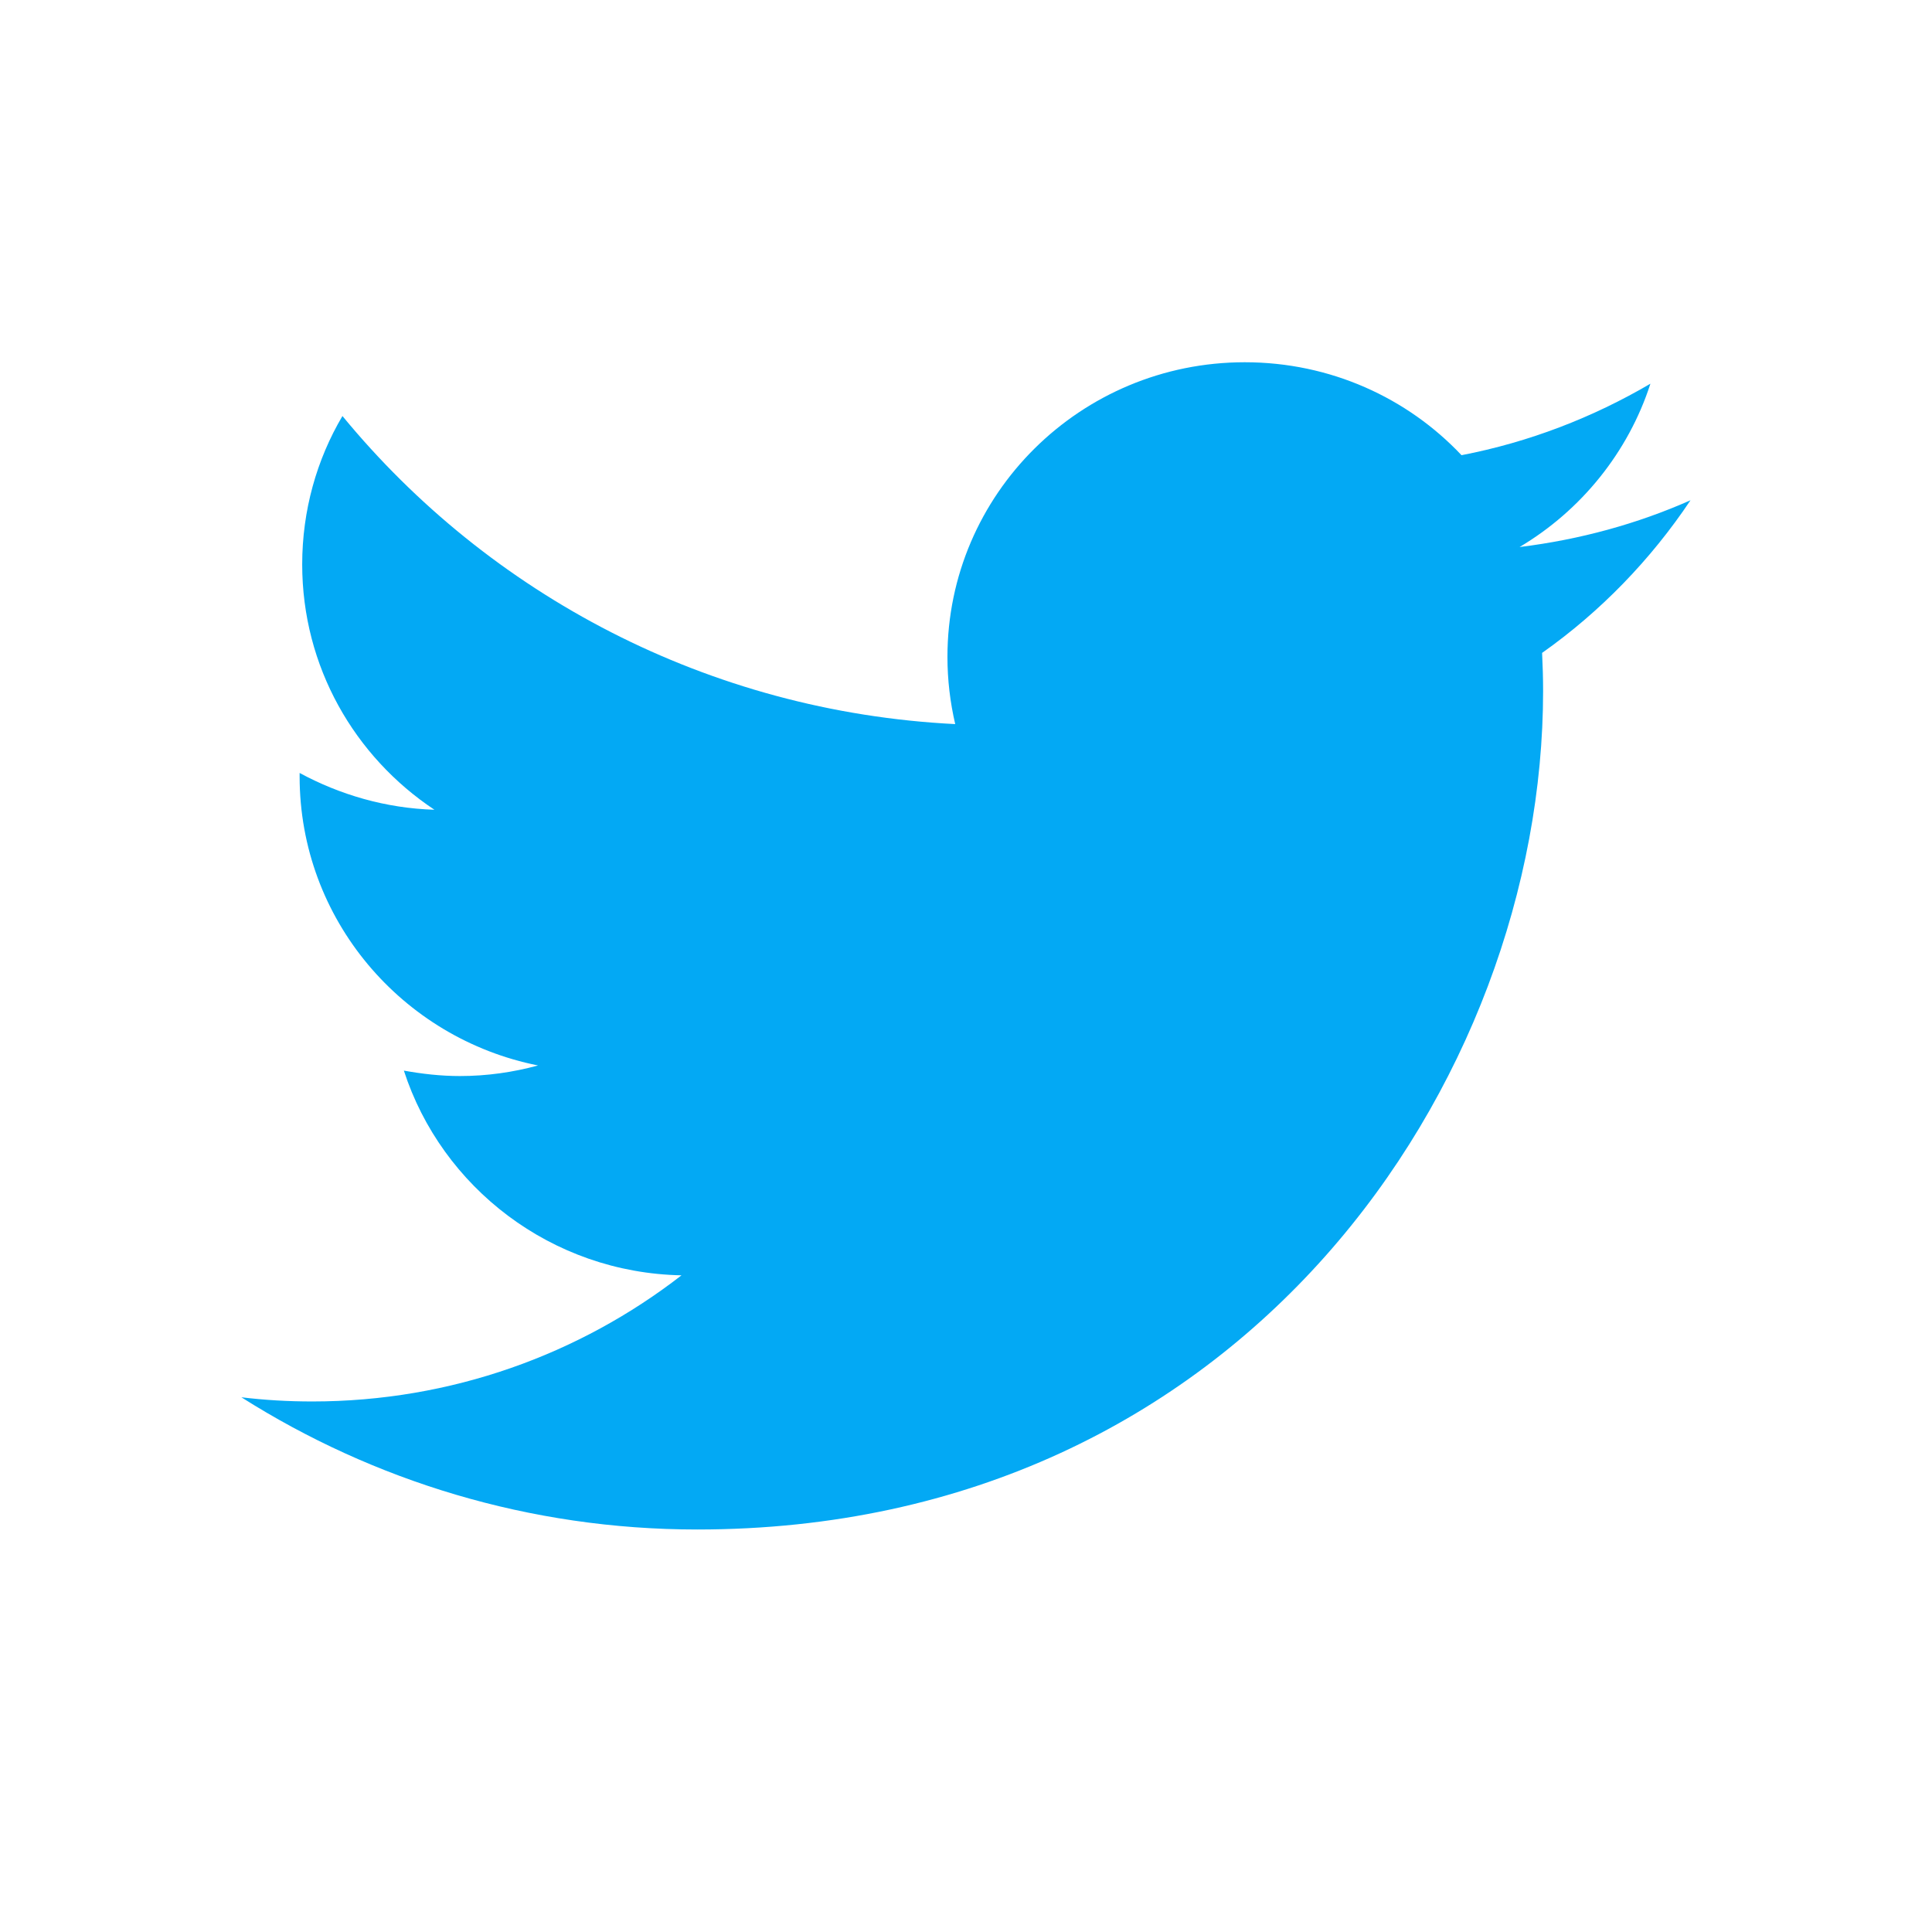
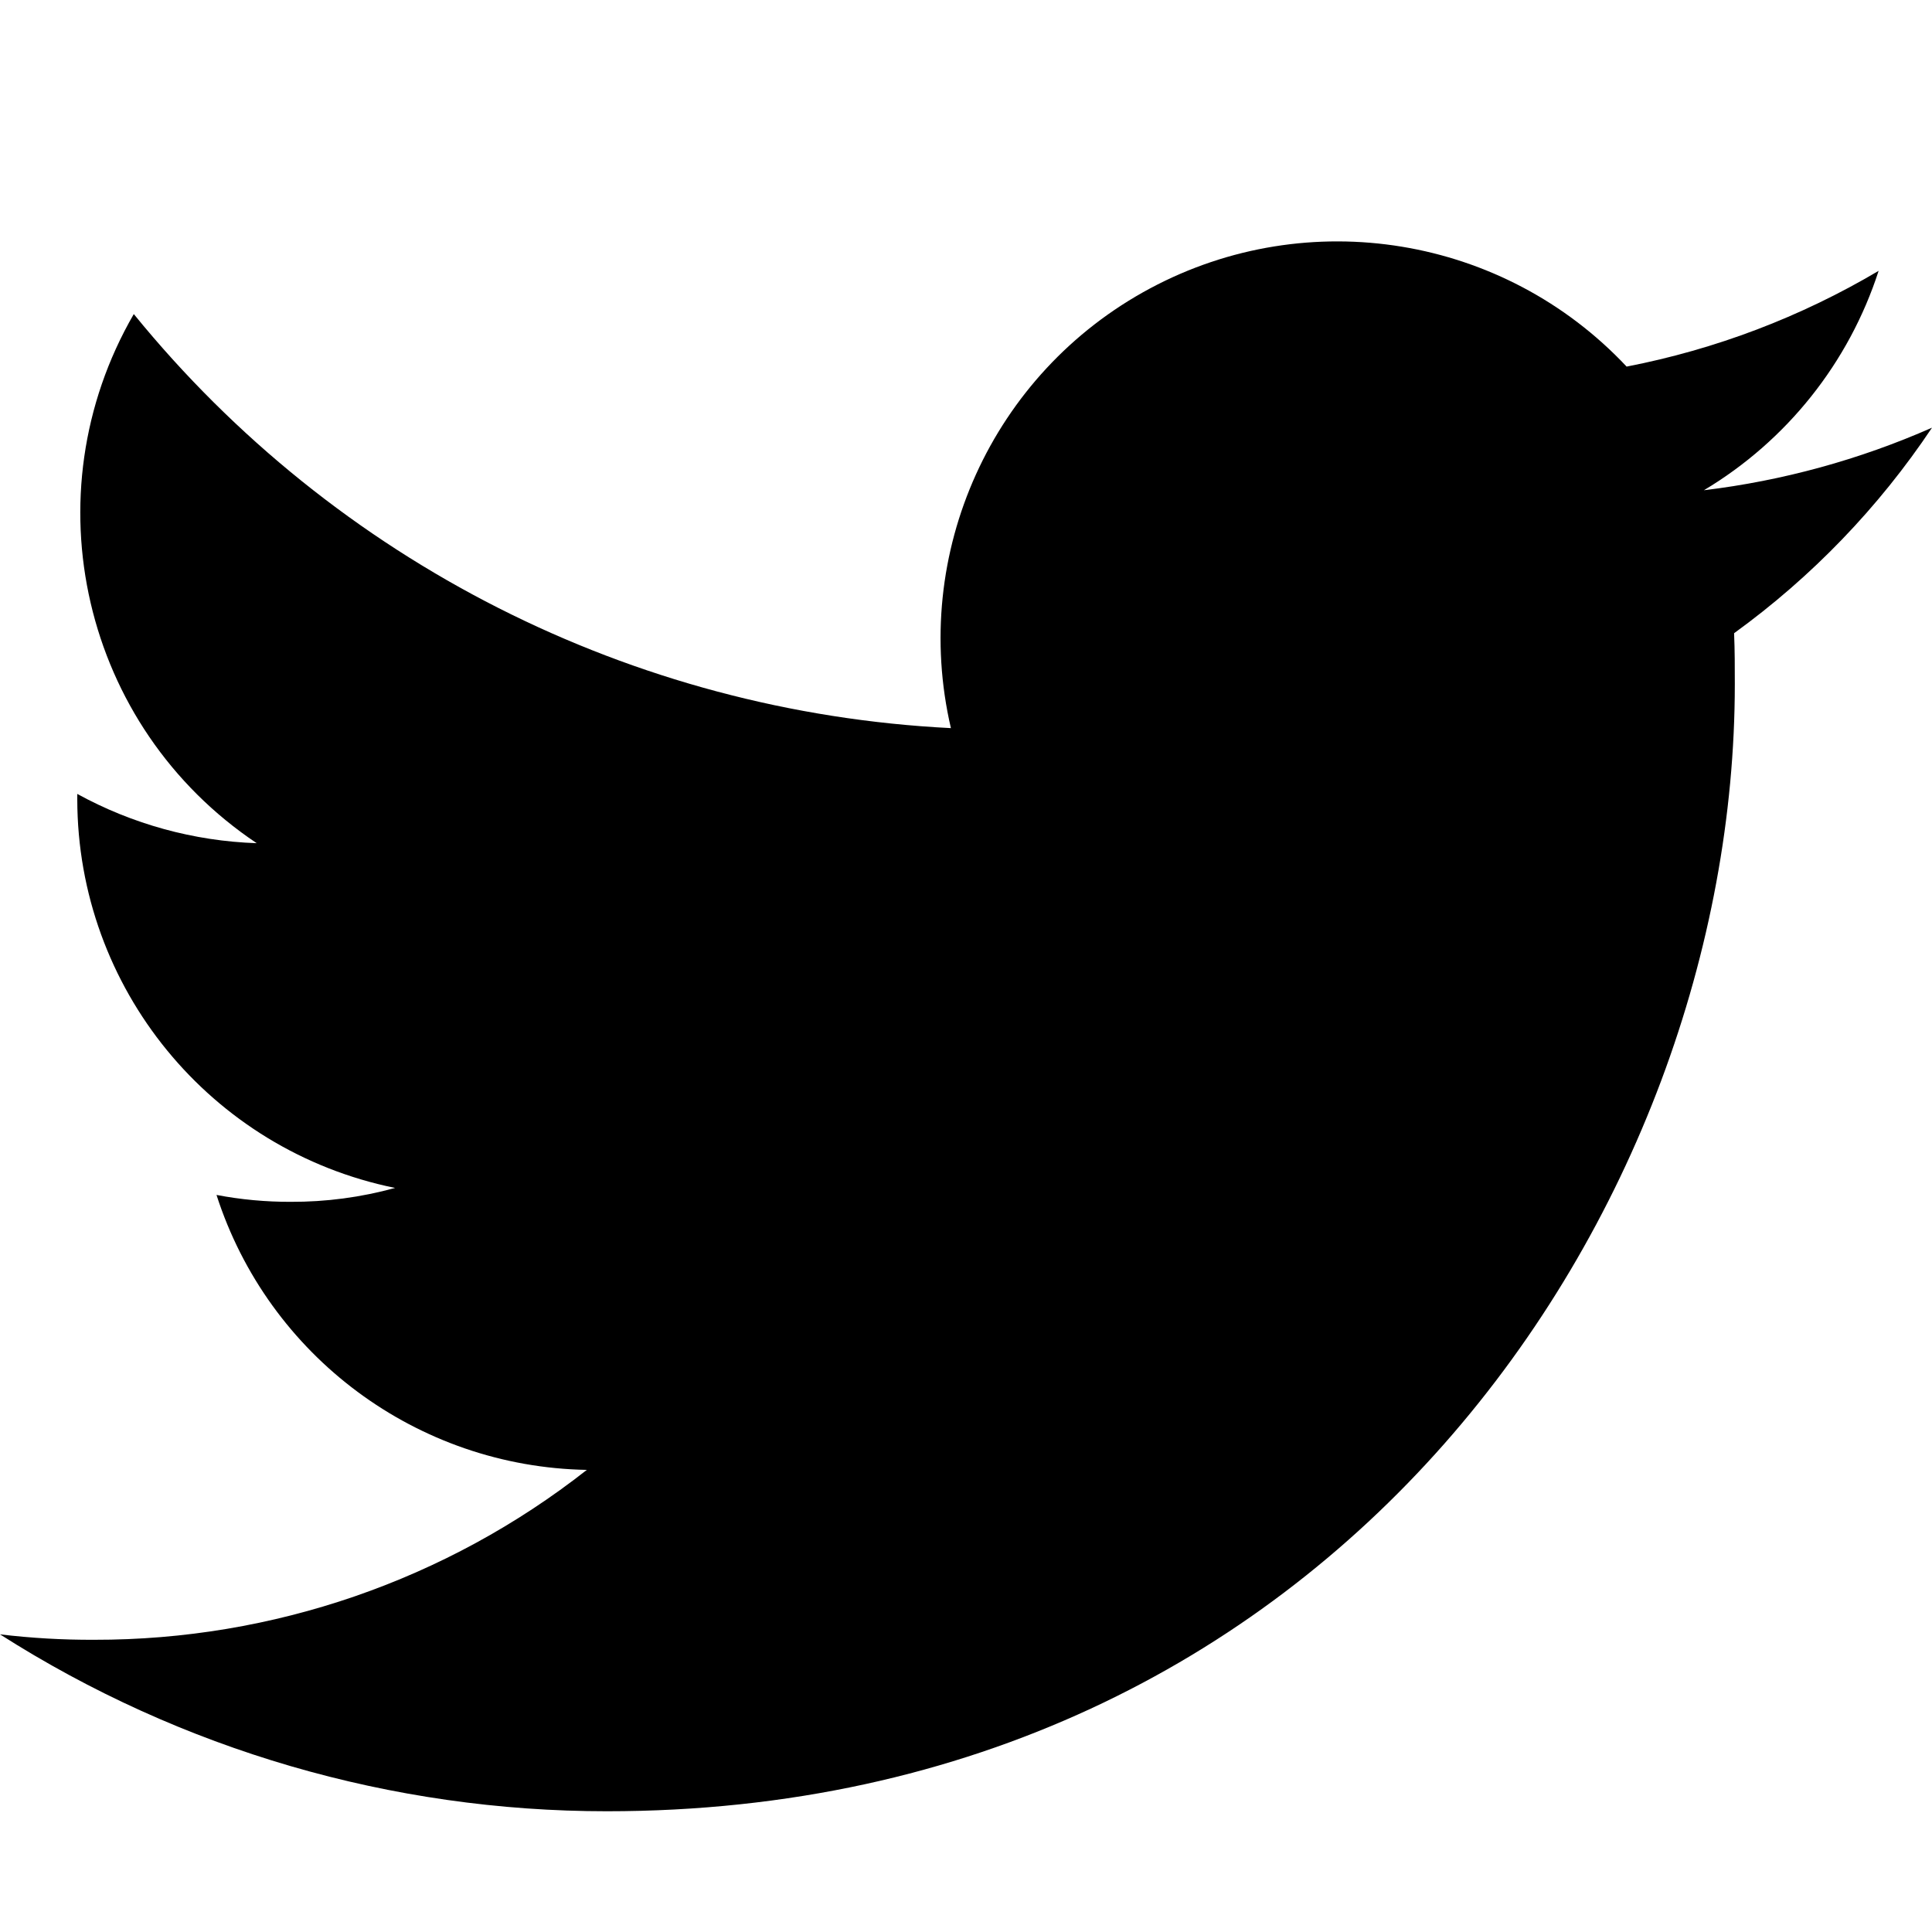
- <svg xmlns="http://www.w3.org/2000/svg" viewBox="0 0 48 48" width="30px" height="30px">
-   <path fill="#03A9F4" d="M42,12.429c-1.323,0.586-2.746,0.977-4.247,1.162c1.526-0.906,2.7-2.351,3.251-4.058c-1.428,0.837-3.01,1.452-4.693,1.776C34.967,9.884,33.05,9,30.926,9c-4.08,0-7.387,3.278-7.387,7.32c0,0.572,0.067,1.129,0.193,1.67c-6.138-0.308-11.582-3.226-15.224-7.654c-0.64,1.082-1,2.349-1,3.686c0,2.541,1.301,4.778,3.285,6.096c-1.211-0.037-2.351-0.374-3.349-0.914c0,0.022,0,0.055,0,0.086c0,3.551,2.547,6.508,5.923,7.181c-0.617,0.169-1.269,0.263-1.941,0.263c-0.477,0-0.942-0.054-1.392-0.135c0.94,2.902,3.667,5.023,6.898,5.086c-2.528,1.96-5.712,3.134-9.174,3.134c-0.598,0-1.183-0.034-1.761-0.104C9.268,36.786,13.152,38,17.321,38c13.585,0,21.017-11.156,21.017-20.834c0-0.317-0.01-0.633-0.025-0.945C39.763,15.197,41.013,13.905,42,12.429" />
+ <svg xmlns="http://www.w3.org/2000/svg" width="30" height="30" fill="currentColor" class="bi bi-twitter" viewBox="0 0 16 16" id="IconChangeColor">
+   <path d="M5.026 15c6.038 0 9.341-5.003 9.341-9.334 0-.14 0-.282-.006-.422A6.685 6.685 0 0 0 16 3.542a6.658 6.658 0 0 1-1.889.518 3.301 3.301 0 0 0 1.447-1.817 6.533 6.533 0 0 1-2.087.793A3.286 3.286 0 0 0 7.875 6.03a9.325 9.325 0 0 1-6.767-3.429 3.289 3.289 0 0 0 1.018 4.382A3.323 3.323 0 0 1 .64 6.575v.045a3.288 3.288 0 0 0 2.632 3.218 3.203 3.203 0 0 1-.865.115 3.23 3.23 0 0 1-.614-.057 3.283 3.283 0 0 0 3.067 2.277A6.588 6.588 0 0 1 .78 13.58a6.32 6.32 0 0 1-.78-.045A9.344 9.344 0 0 0 5.026 15z" id="mainIconPathAttribute" />
</svg>
